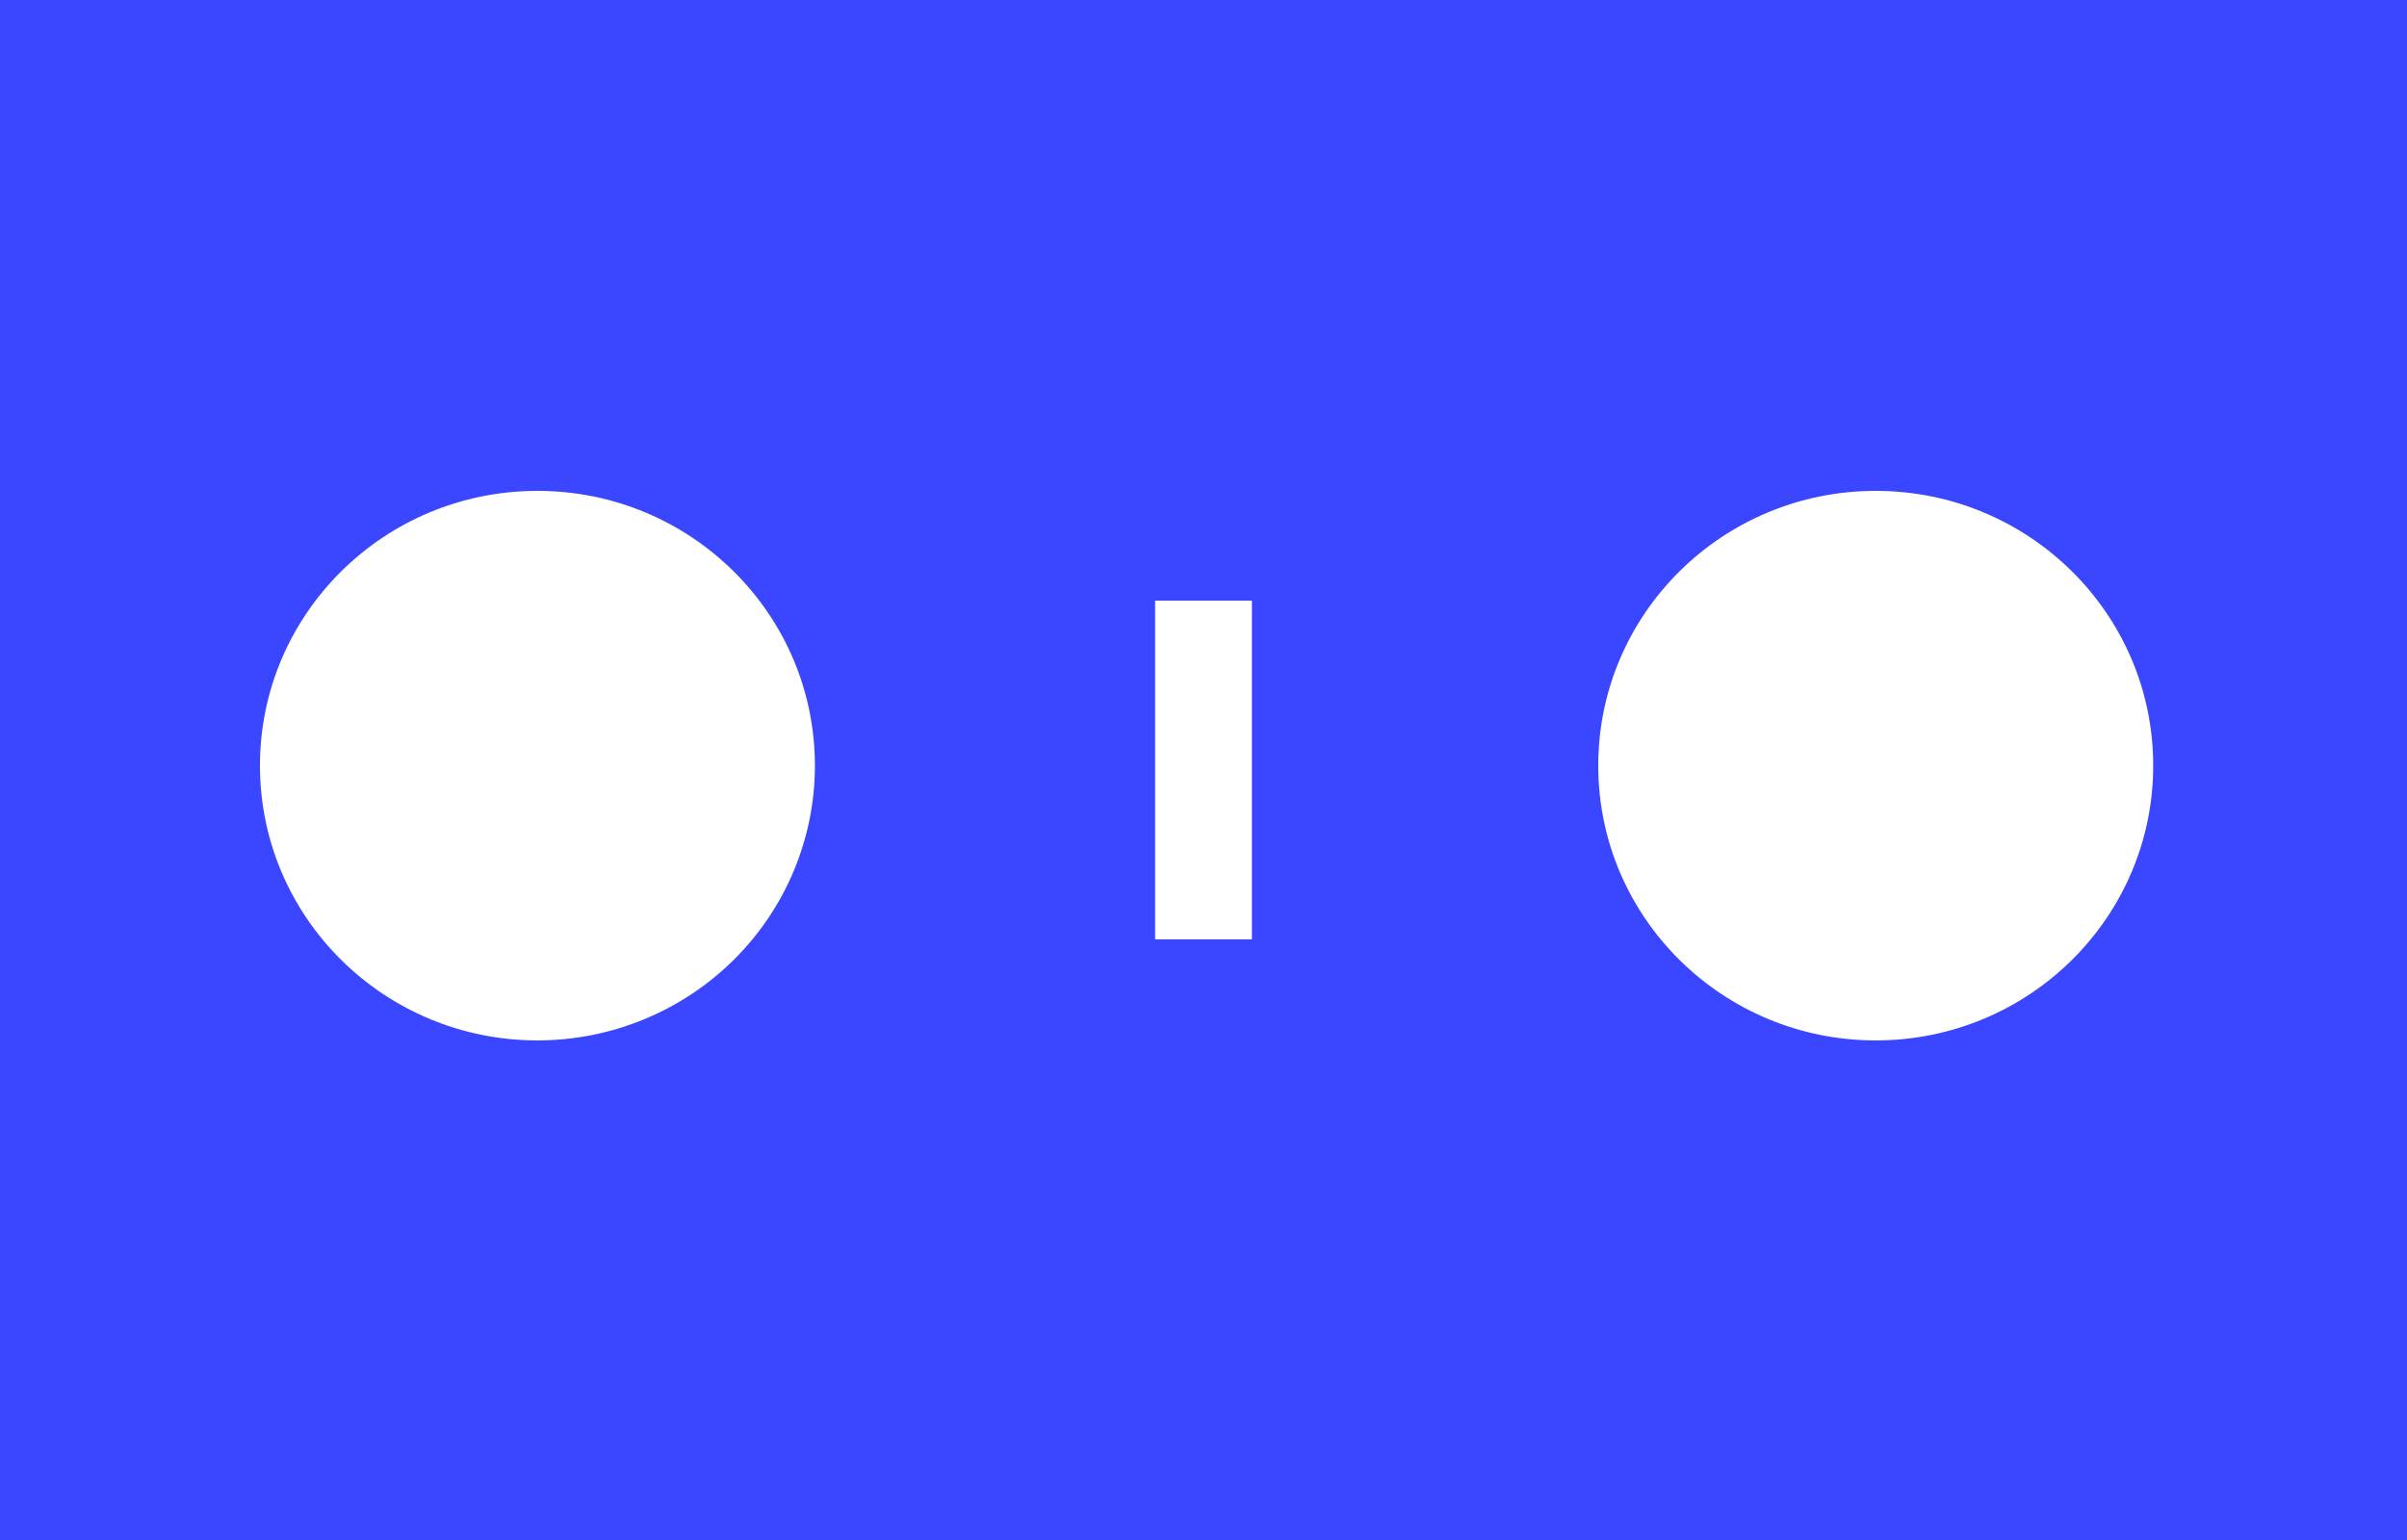
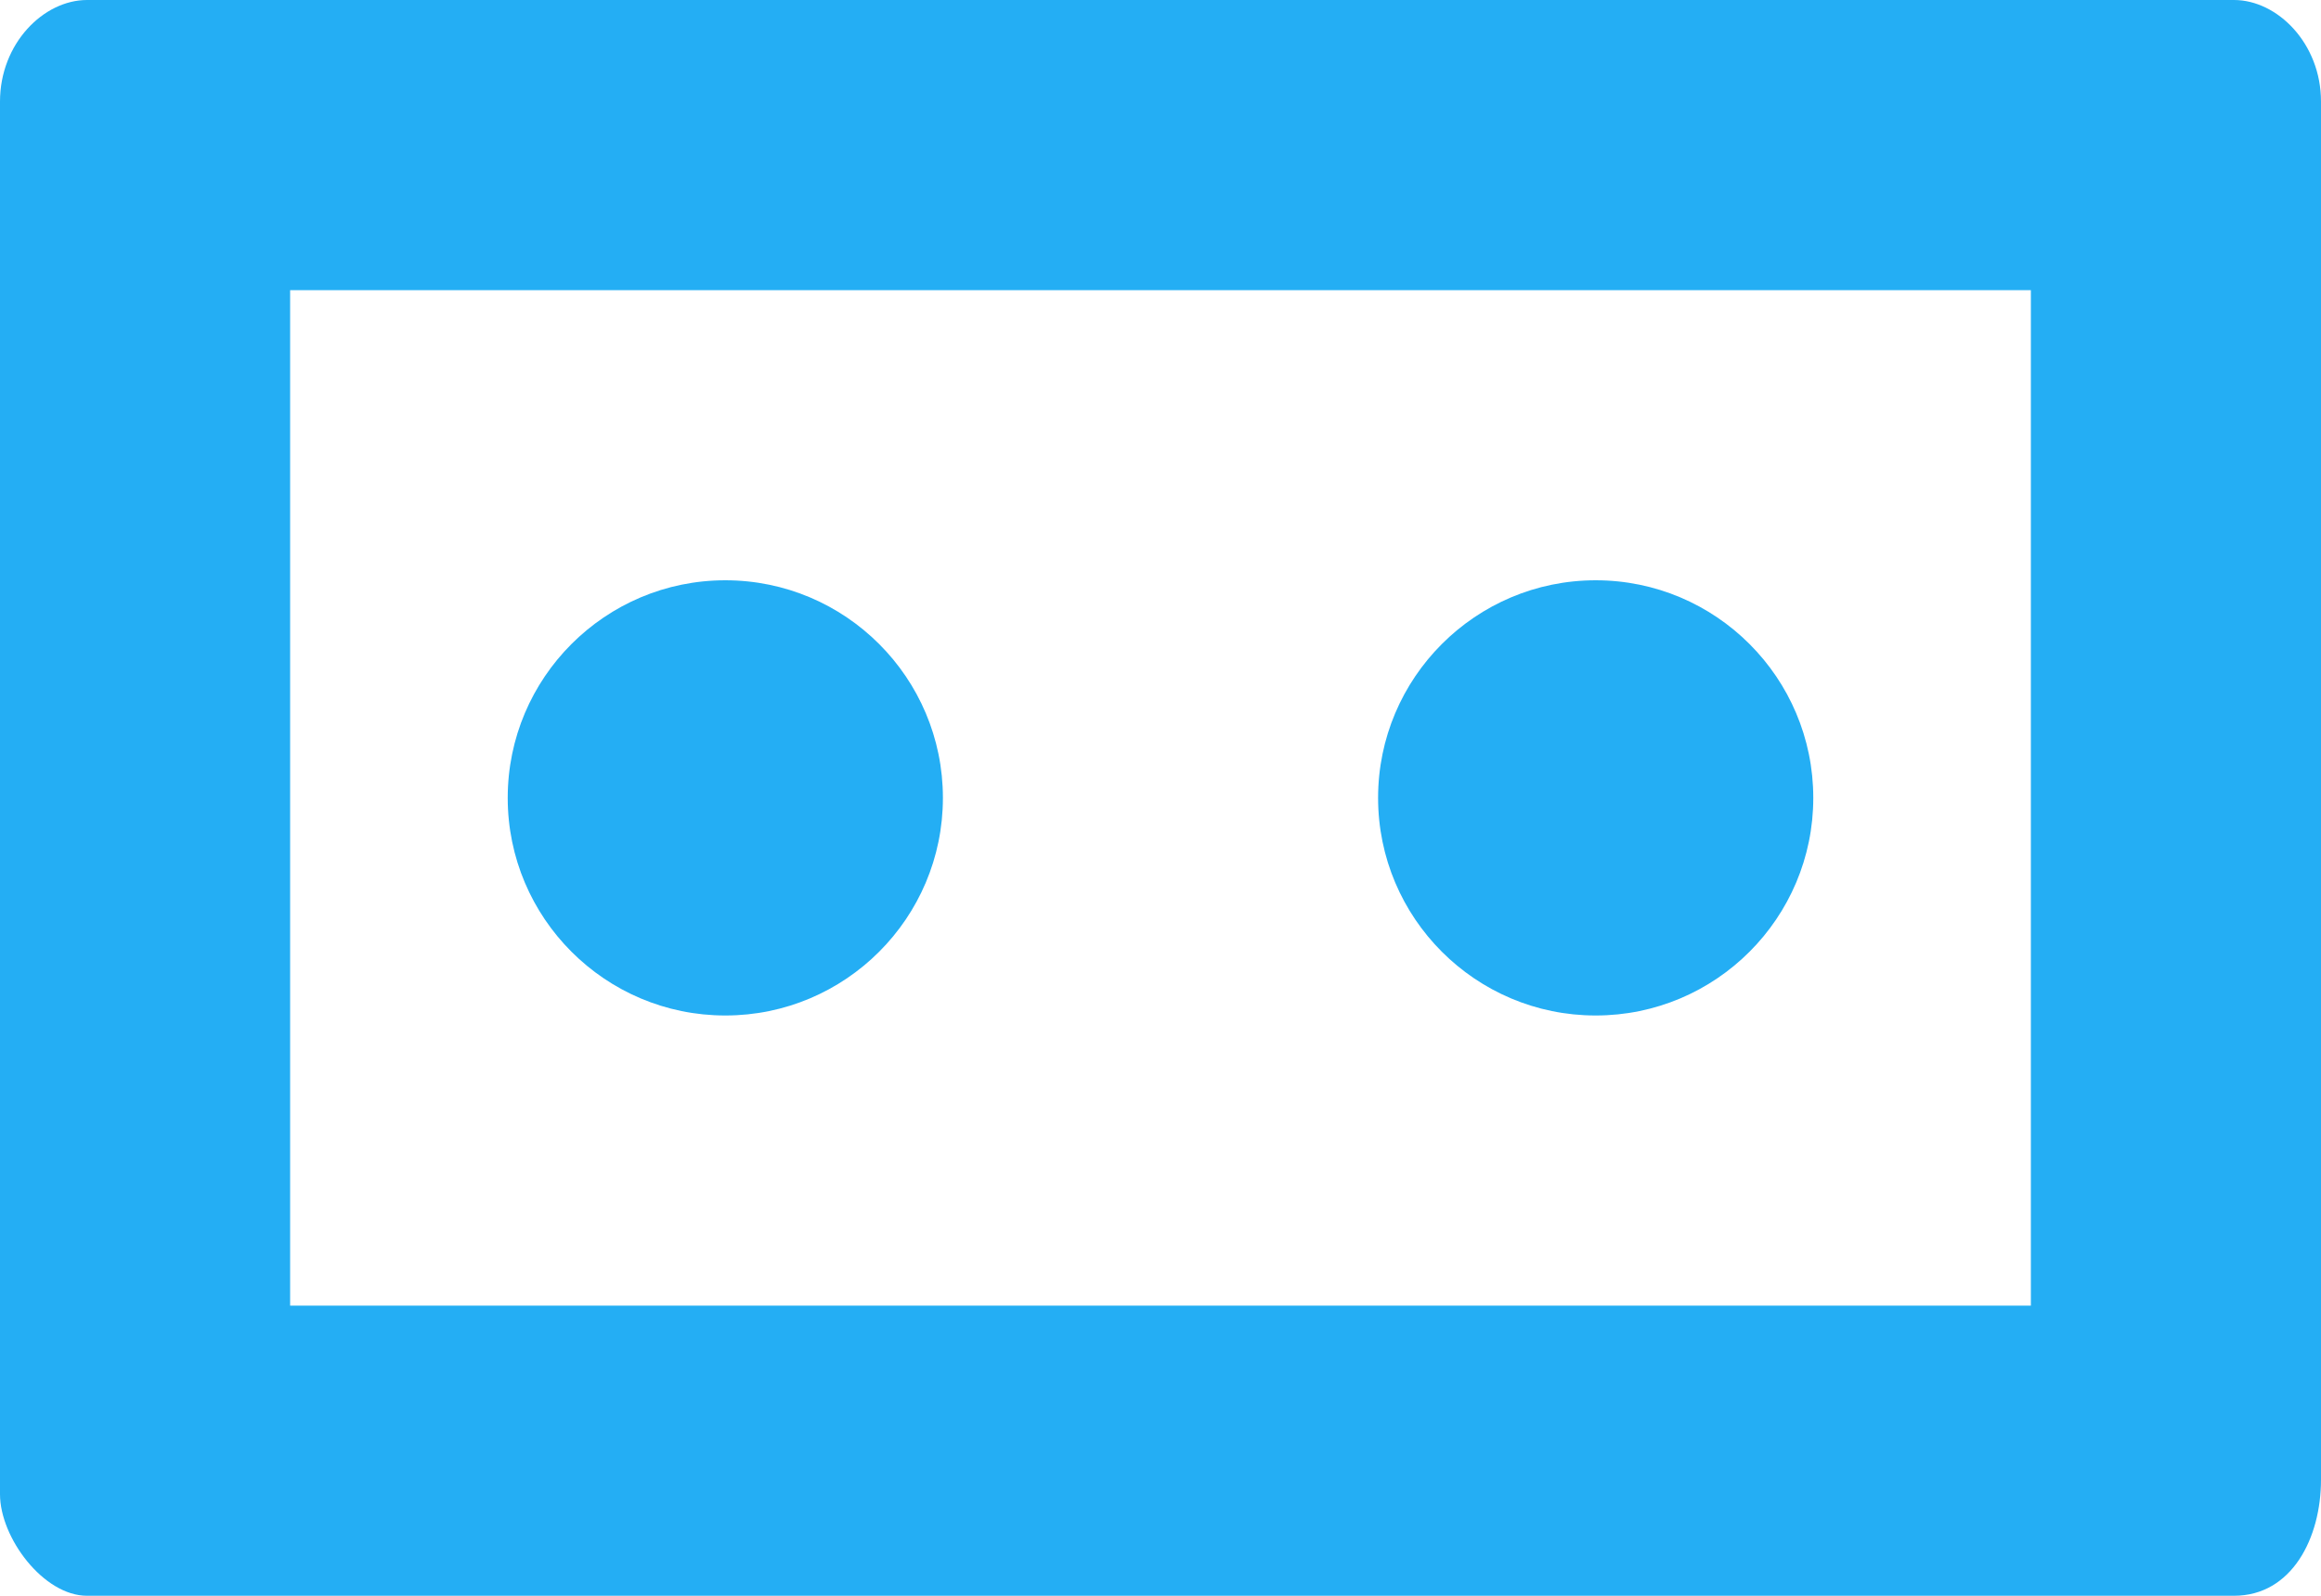
- <svg xmlns="http://www.w3.org/2000/svg" class="rocks-icon" viewBox="0 0 250 160" height="40">
-   <path fill="#3a46ff" fill-rule="evenodd" d="M0 0v160h250V0H0zm55.82 108.095c-15.917 0-28.82-12.78-28.82-28.547C27 63.78 39.903 51 55.82 51s28.82 12.78 28.82 28.548c0 7.57-3.036 14.832-8.44 20.186-5.405 5.354-12.736 8.36-20.38 8.36zm74.207-10.502h-10.054V62.407h10.054v35.186zm64.793 10.502c-15.917 0-28.82-12.78-28.82-28.547C166 63.78 178.903 51 194.82 51s28.82 12.78 28.82 28.548c0 15.766-12.903 28.547-28.82 28.547z" />
+ <svg xmlns="http://www.w3.org/2000/svg" viewBox="0 0 16 11">
+   <path fill="#24aef4" d="M15.4 0H.6C.3 0 0 .3 0 .7v9.6c0 .3.3.7.6.7h14.8c.4 0 .6-.4.6-.8V.7c0-.4-.3-.7-.6-.7zM11 9H2V2h12v7h-3zm0-2c.828 0 1.5-.672 1.5-1.5S11.828 4 11 4s-1.5.672-1.5 1.5S10.172 7 11 7zM5 7c.828 0 1.5-.672 1.5-1.5S5.828 4 5 4s-1.5.672-1.5 1.5S4.172 7 5 7z" />
</svg>
